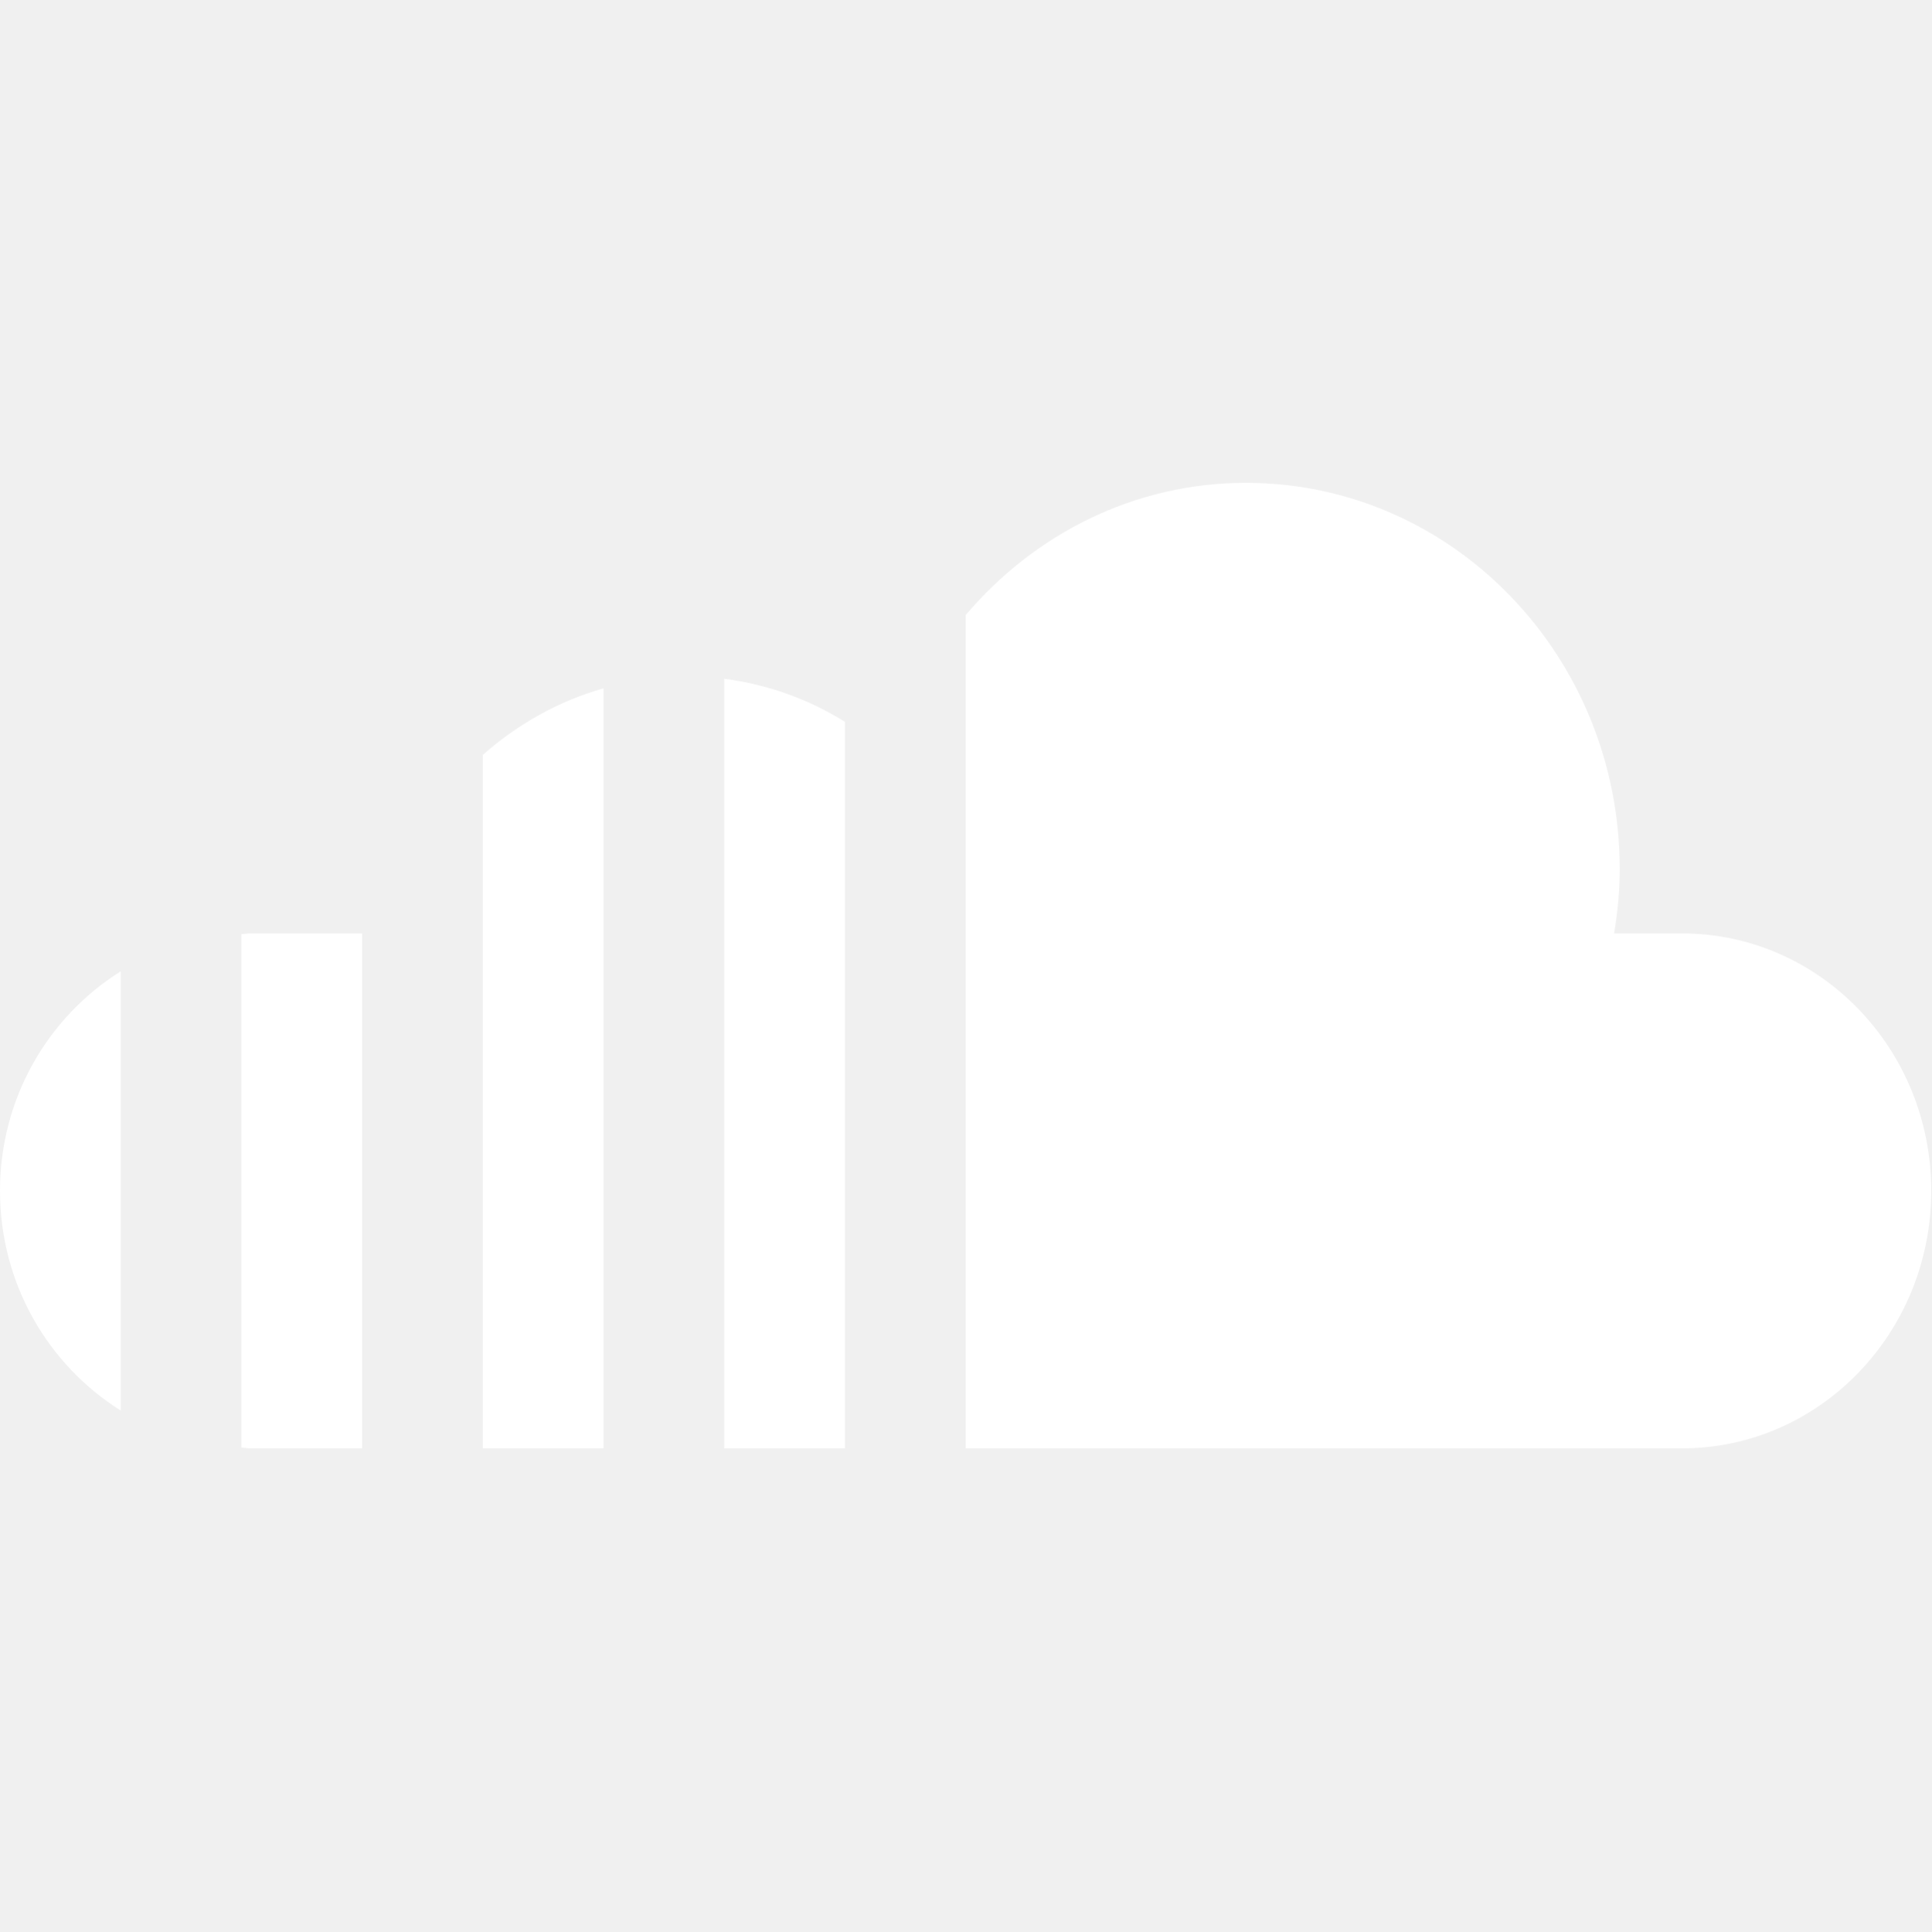
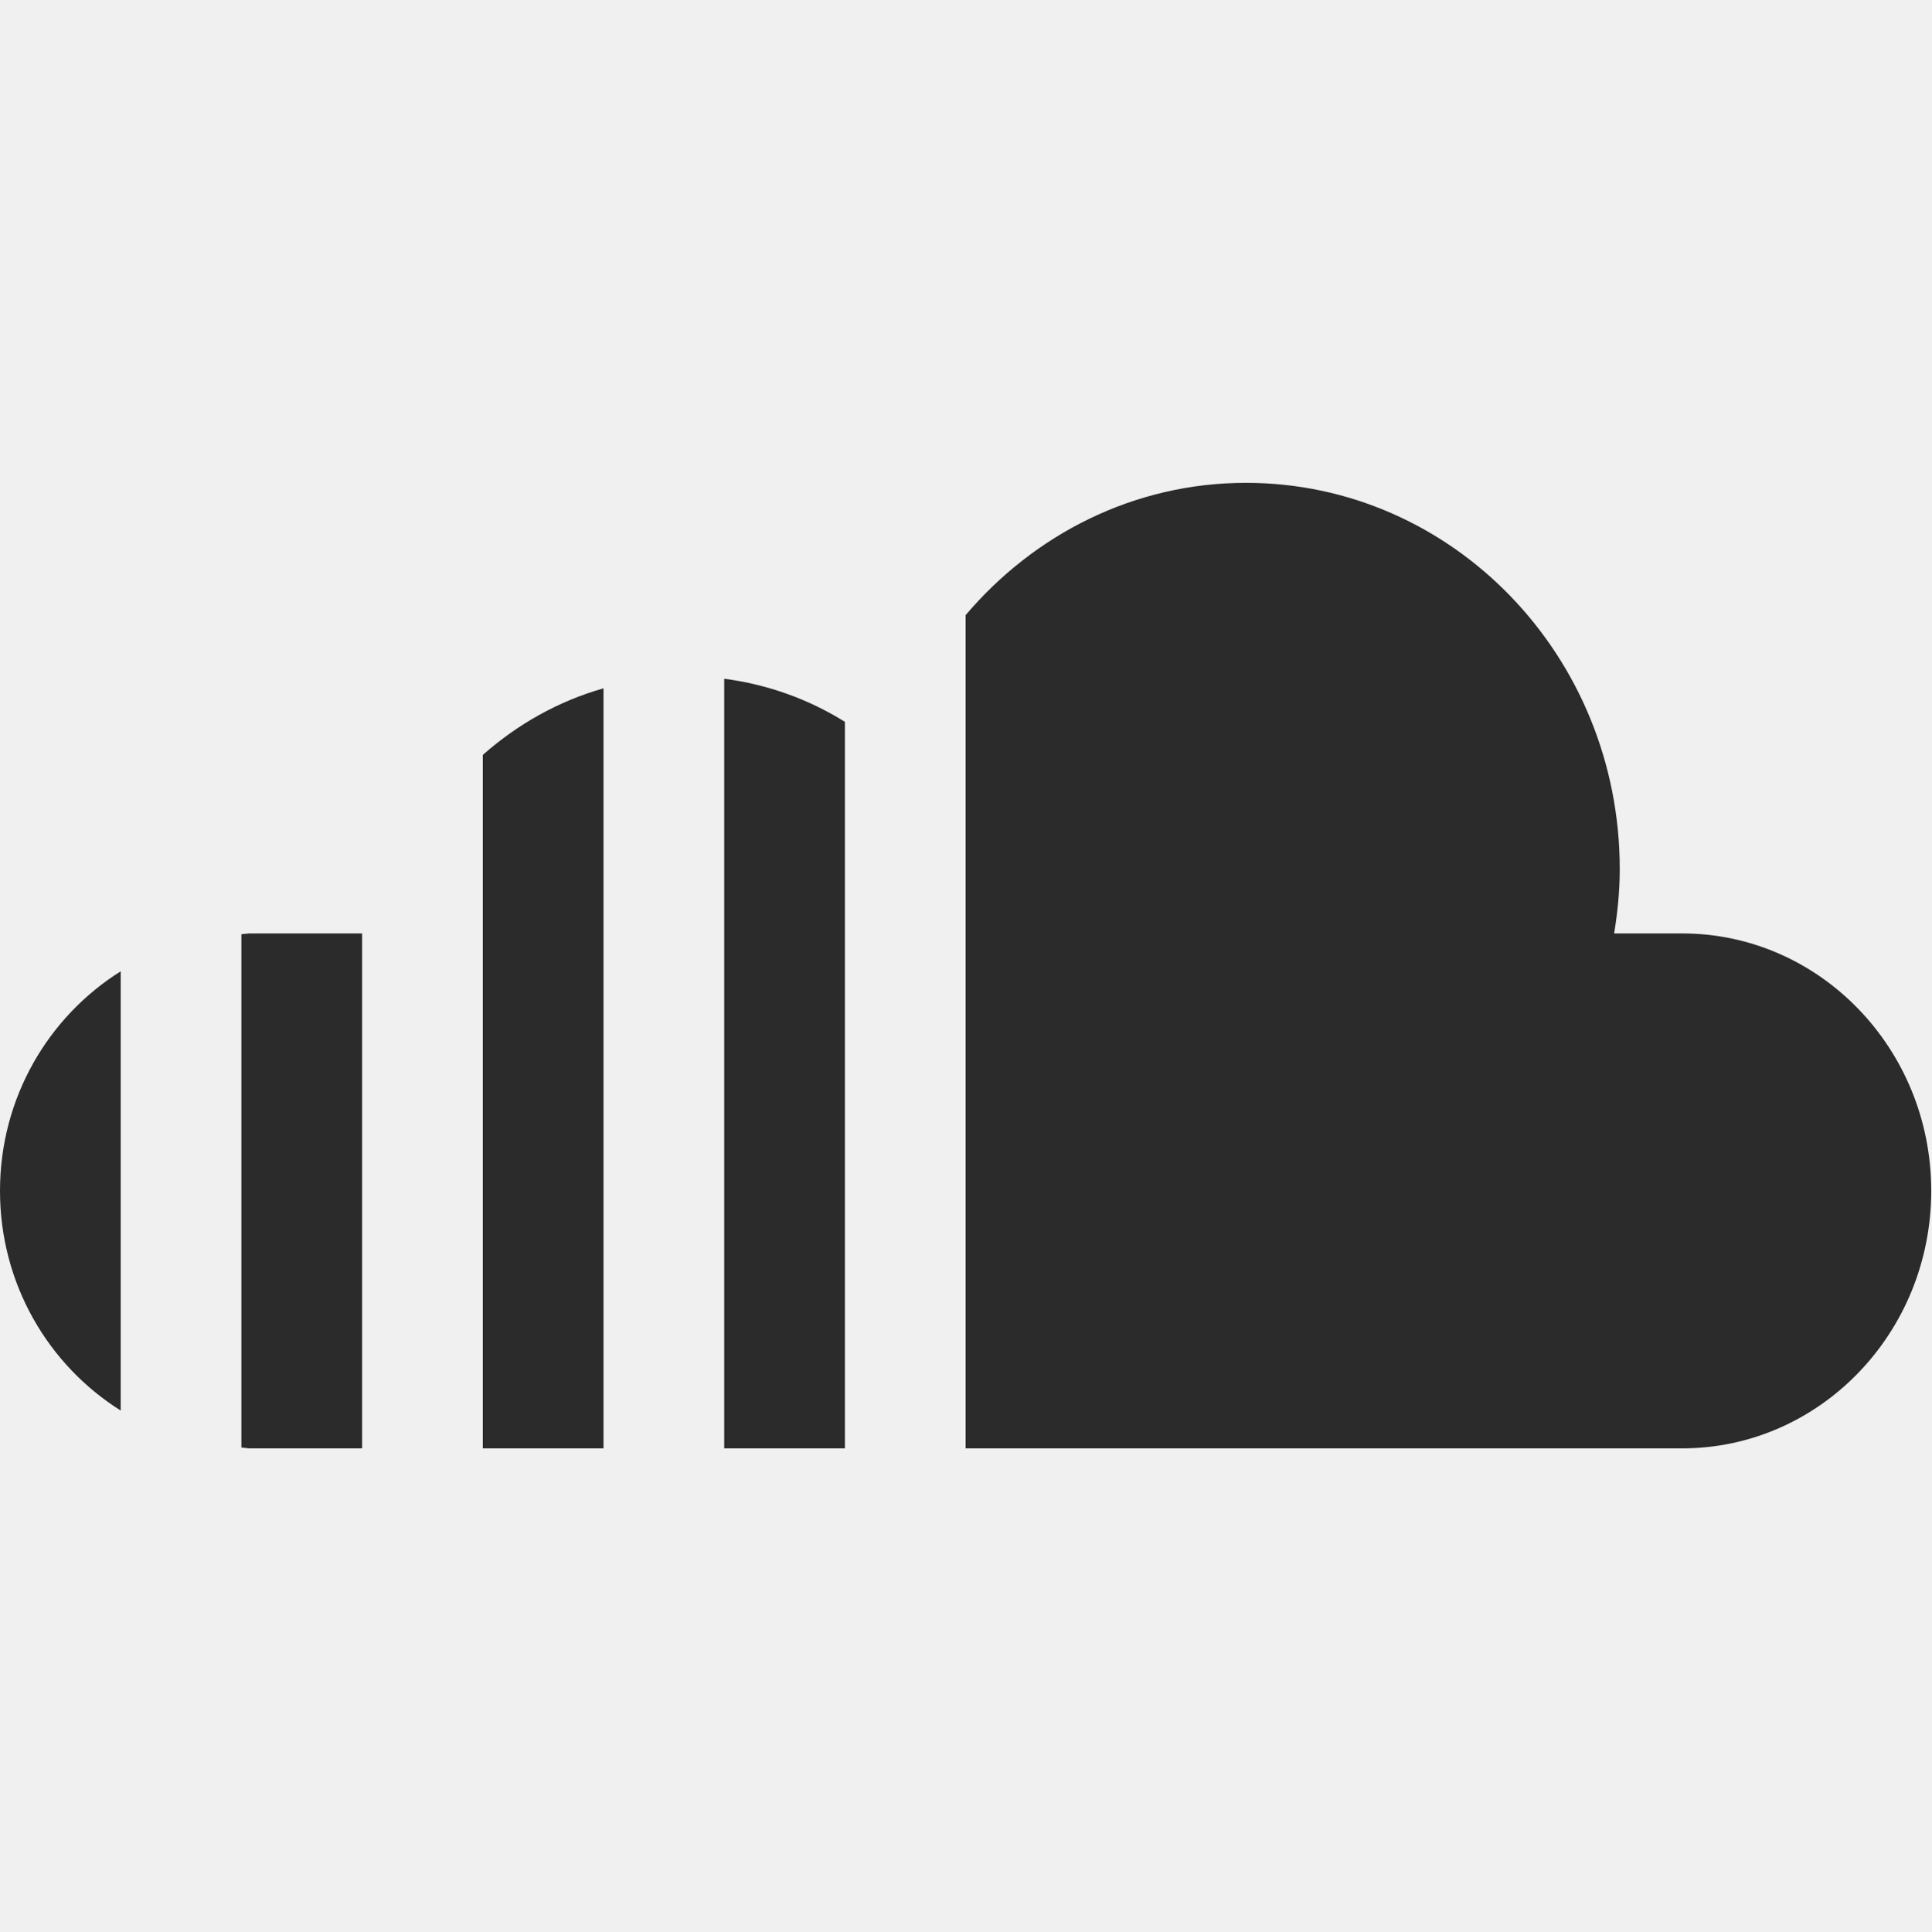
<svg xmlns="http://www.w3.org/2000/svg" version="1.1" id="Layer_1" x="0px" y="0px" viewBox="0 0 291.319 291.319" style="enable-background:new 0 0 291.319 291.319;" xml:space="preserve">
  <g>
-     <path style="fill:#FFFFFF;" d="M72.83,218.485h18.207V103.832c-6.828,1.93-12.982,5.435-18.207,10.041   C72.83,113.874,72.83,218.485,72.83,218.485z M36.415,140.921v77.436l1.174,0.127h17.033v-77.682H37.589   C37.589,140.803,36.415,140.921,36.415,140.921z M0,179.63c0,14.102,7.338,26.328,18.207,33.147V146.52   C7.338,153.329,0,165.556,0,179.63z M109.245,218.485h18.207v-109.6c-5.444-3.396-11.607-5.635-18.207-6.5V218.485z    M253.73,140.803h-10.242c0.519-3.168,0.847-6.382,0.847-9.705c0-32.182-25.245-58.264-56.388-58.264   c-16.896,0-31.954,7.775-42.287,19.955v125.695h108.07c20.747,0,37.589-17.388,37.589-38.855   C291.319,158.182,274.477,140.803,253.73,140.803z" />
+     <path style="fill:#2b2b2b;" d="M72.83,218.485h18.207V103.832c-6.828,1.93-12.982,5.435-18.207,10.041   C72.83,113.874,72.83,218.485,72.83,218.485z M36.415,140.921v77.436l1.174,0.127h17.033v-77.682H37.589   C37.589,140.803,36.415,140.921,36.415,140.921z M0,179.63c0,14.102,7.338,26.328,18.207,33.147V146.52   C7.338,153.329,0,165.556,0,179.63z M109.245,218.485h18.207v-109.6c-5.444-3.396-11.607-5.635-18.207-6.5V218.485z    M253.73,140.803h-10.242c0.519-3.168,0.847-6.382,0.847-9.705c0-32.182-25.245-58.264-56.388-58.264   c-16.896,0-31.954,7.775-42.287,19.955v125.695h108.07c20.747,0,37.589-17.388,37.589-38.855   C291.319,158.182,274.477,140.803,253.73,140.803z" />
  </g>
  <g>
</g>
  <g>
</g>
  <g>
</g>
  <g>
</g>
  <g>
</g>
  <g>
</g>
  <g>
</g>
  <g>
</g>
  <g>
</g>
  <g>
</g>
  <g>
</g>
  <g>
</g>
  <g>
</g>
  <g>
</g>
  <g>
</g>
</svg>
